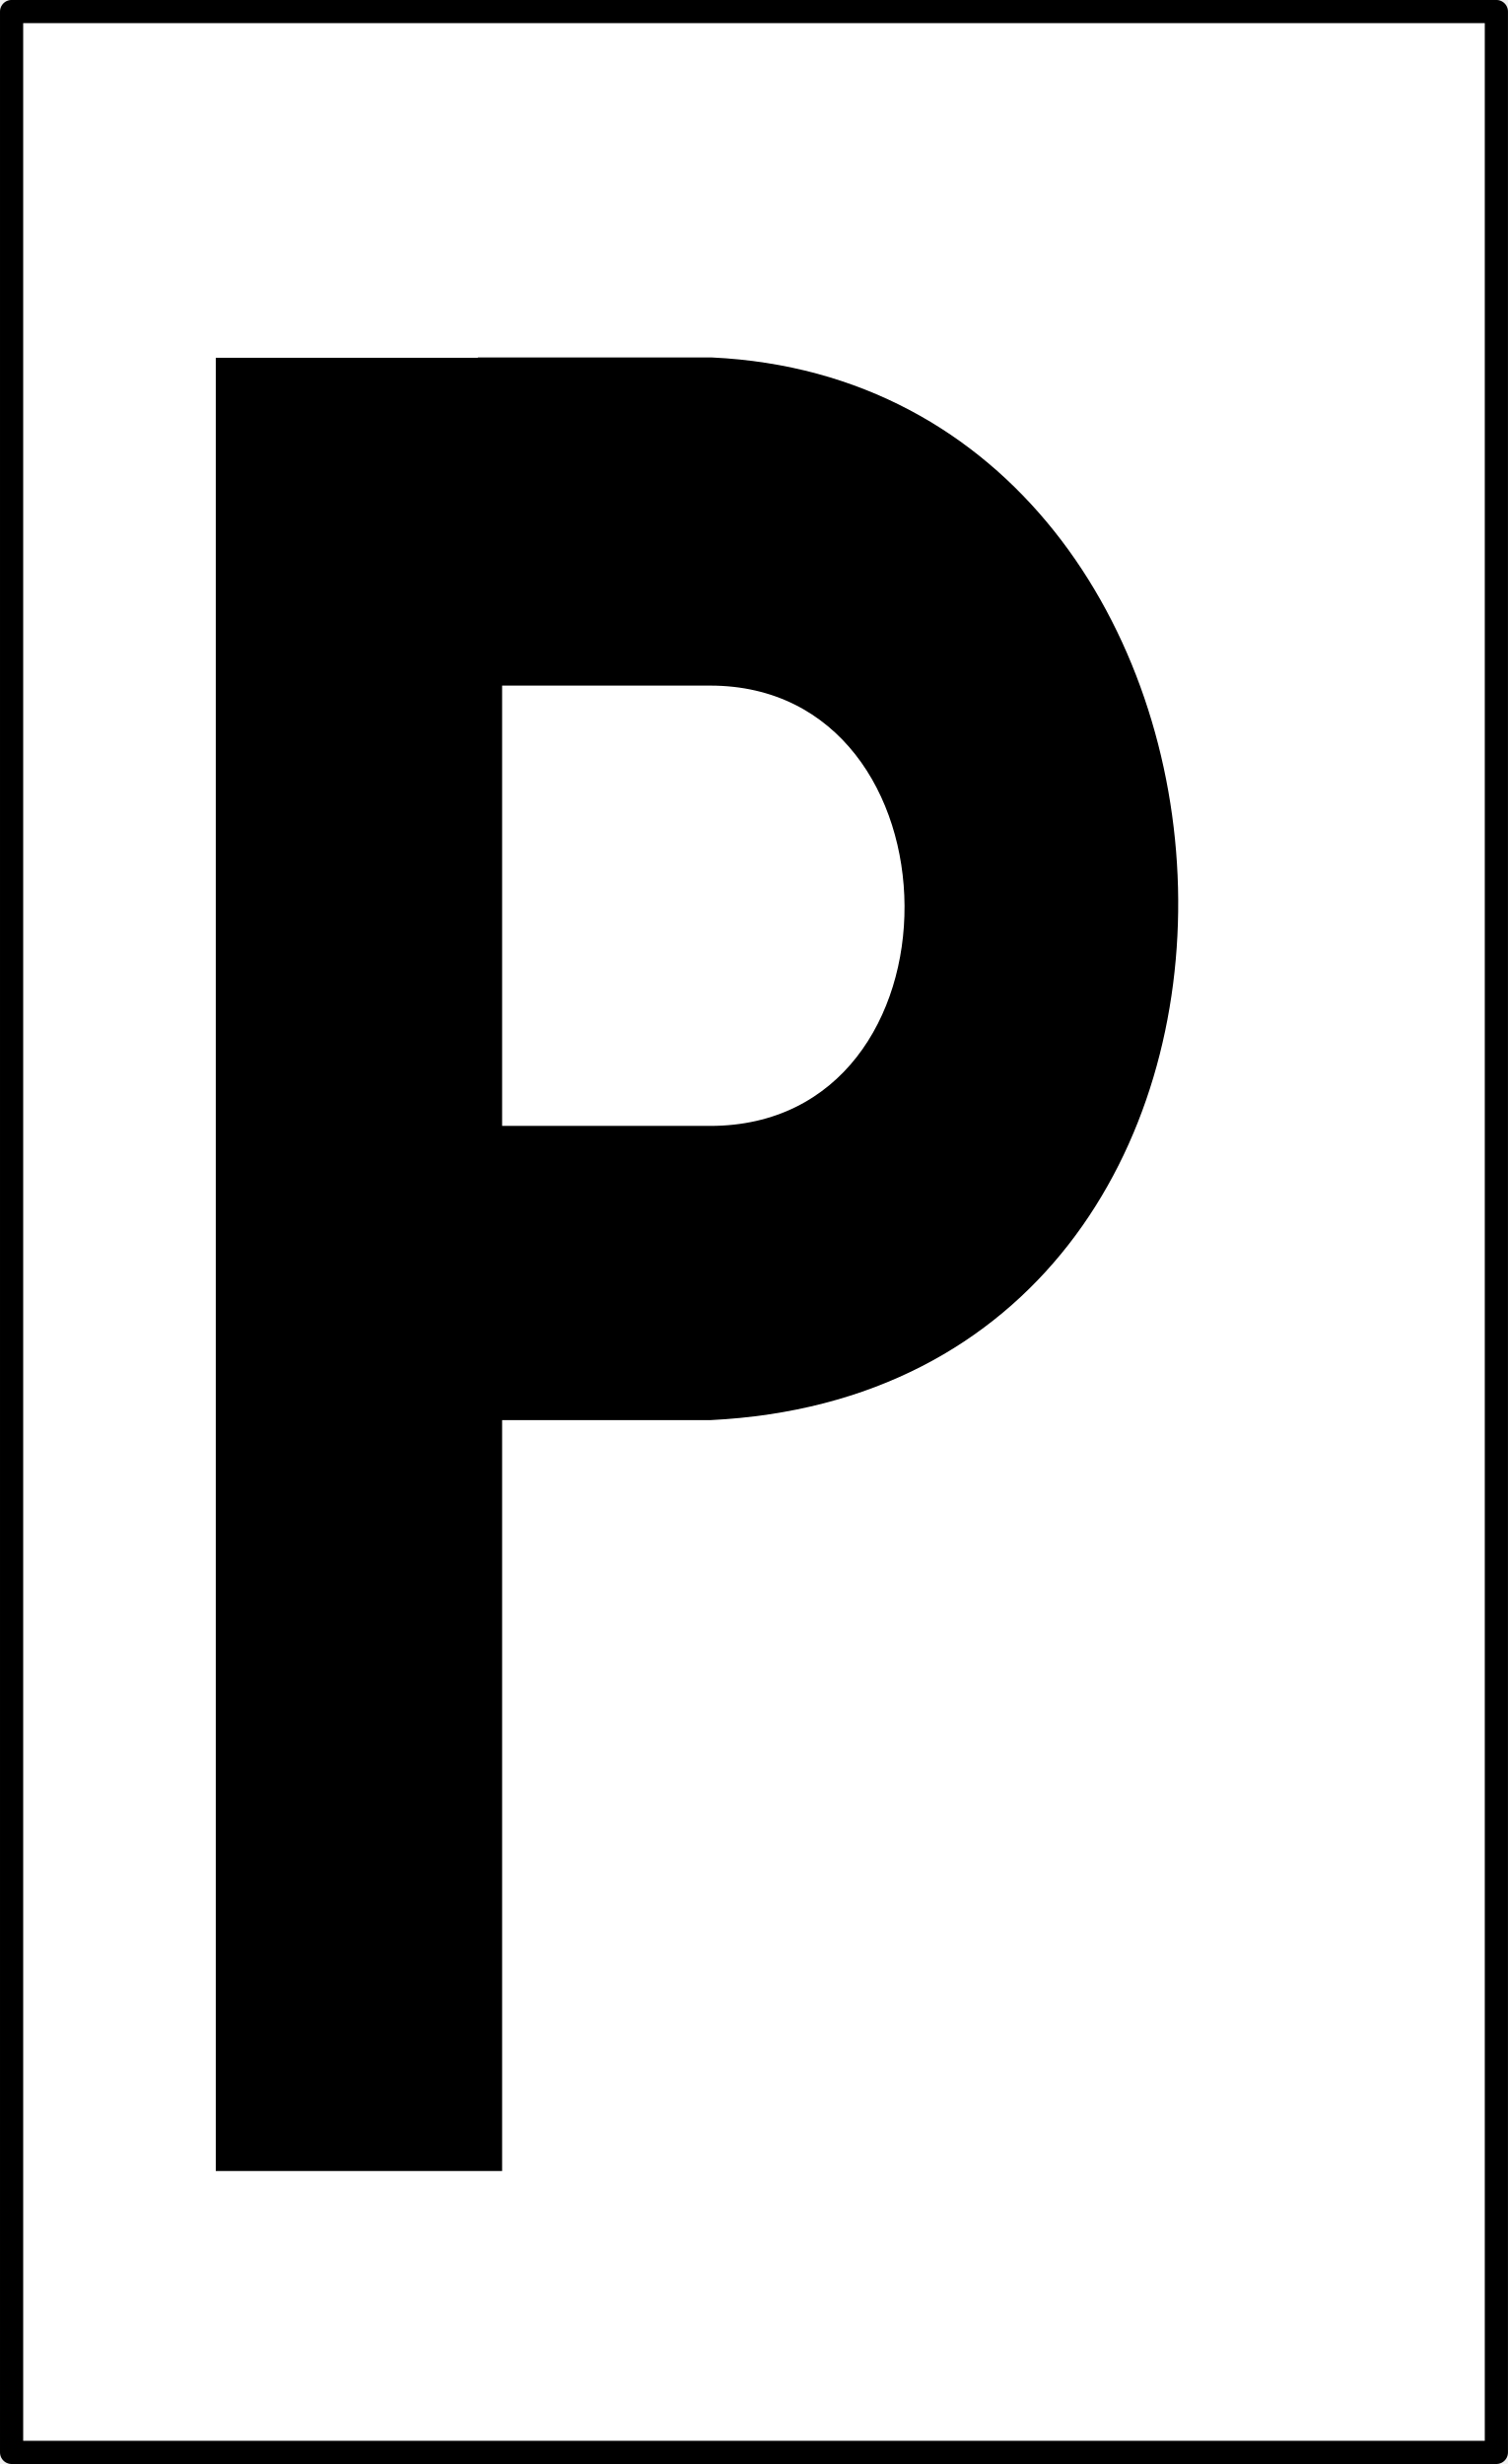
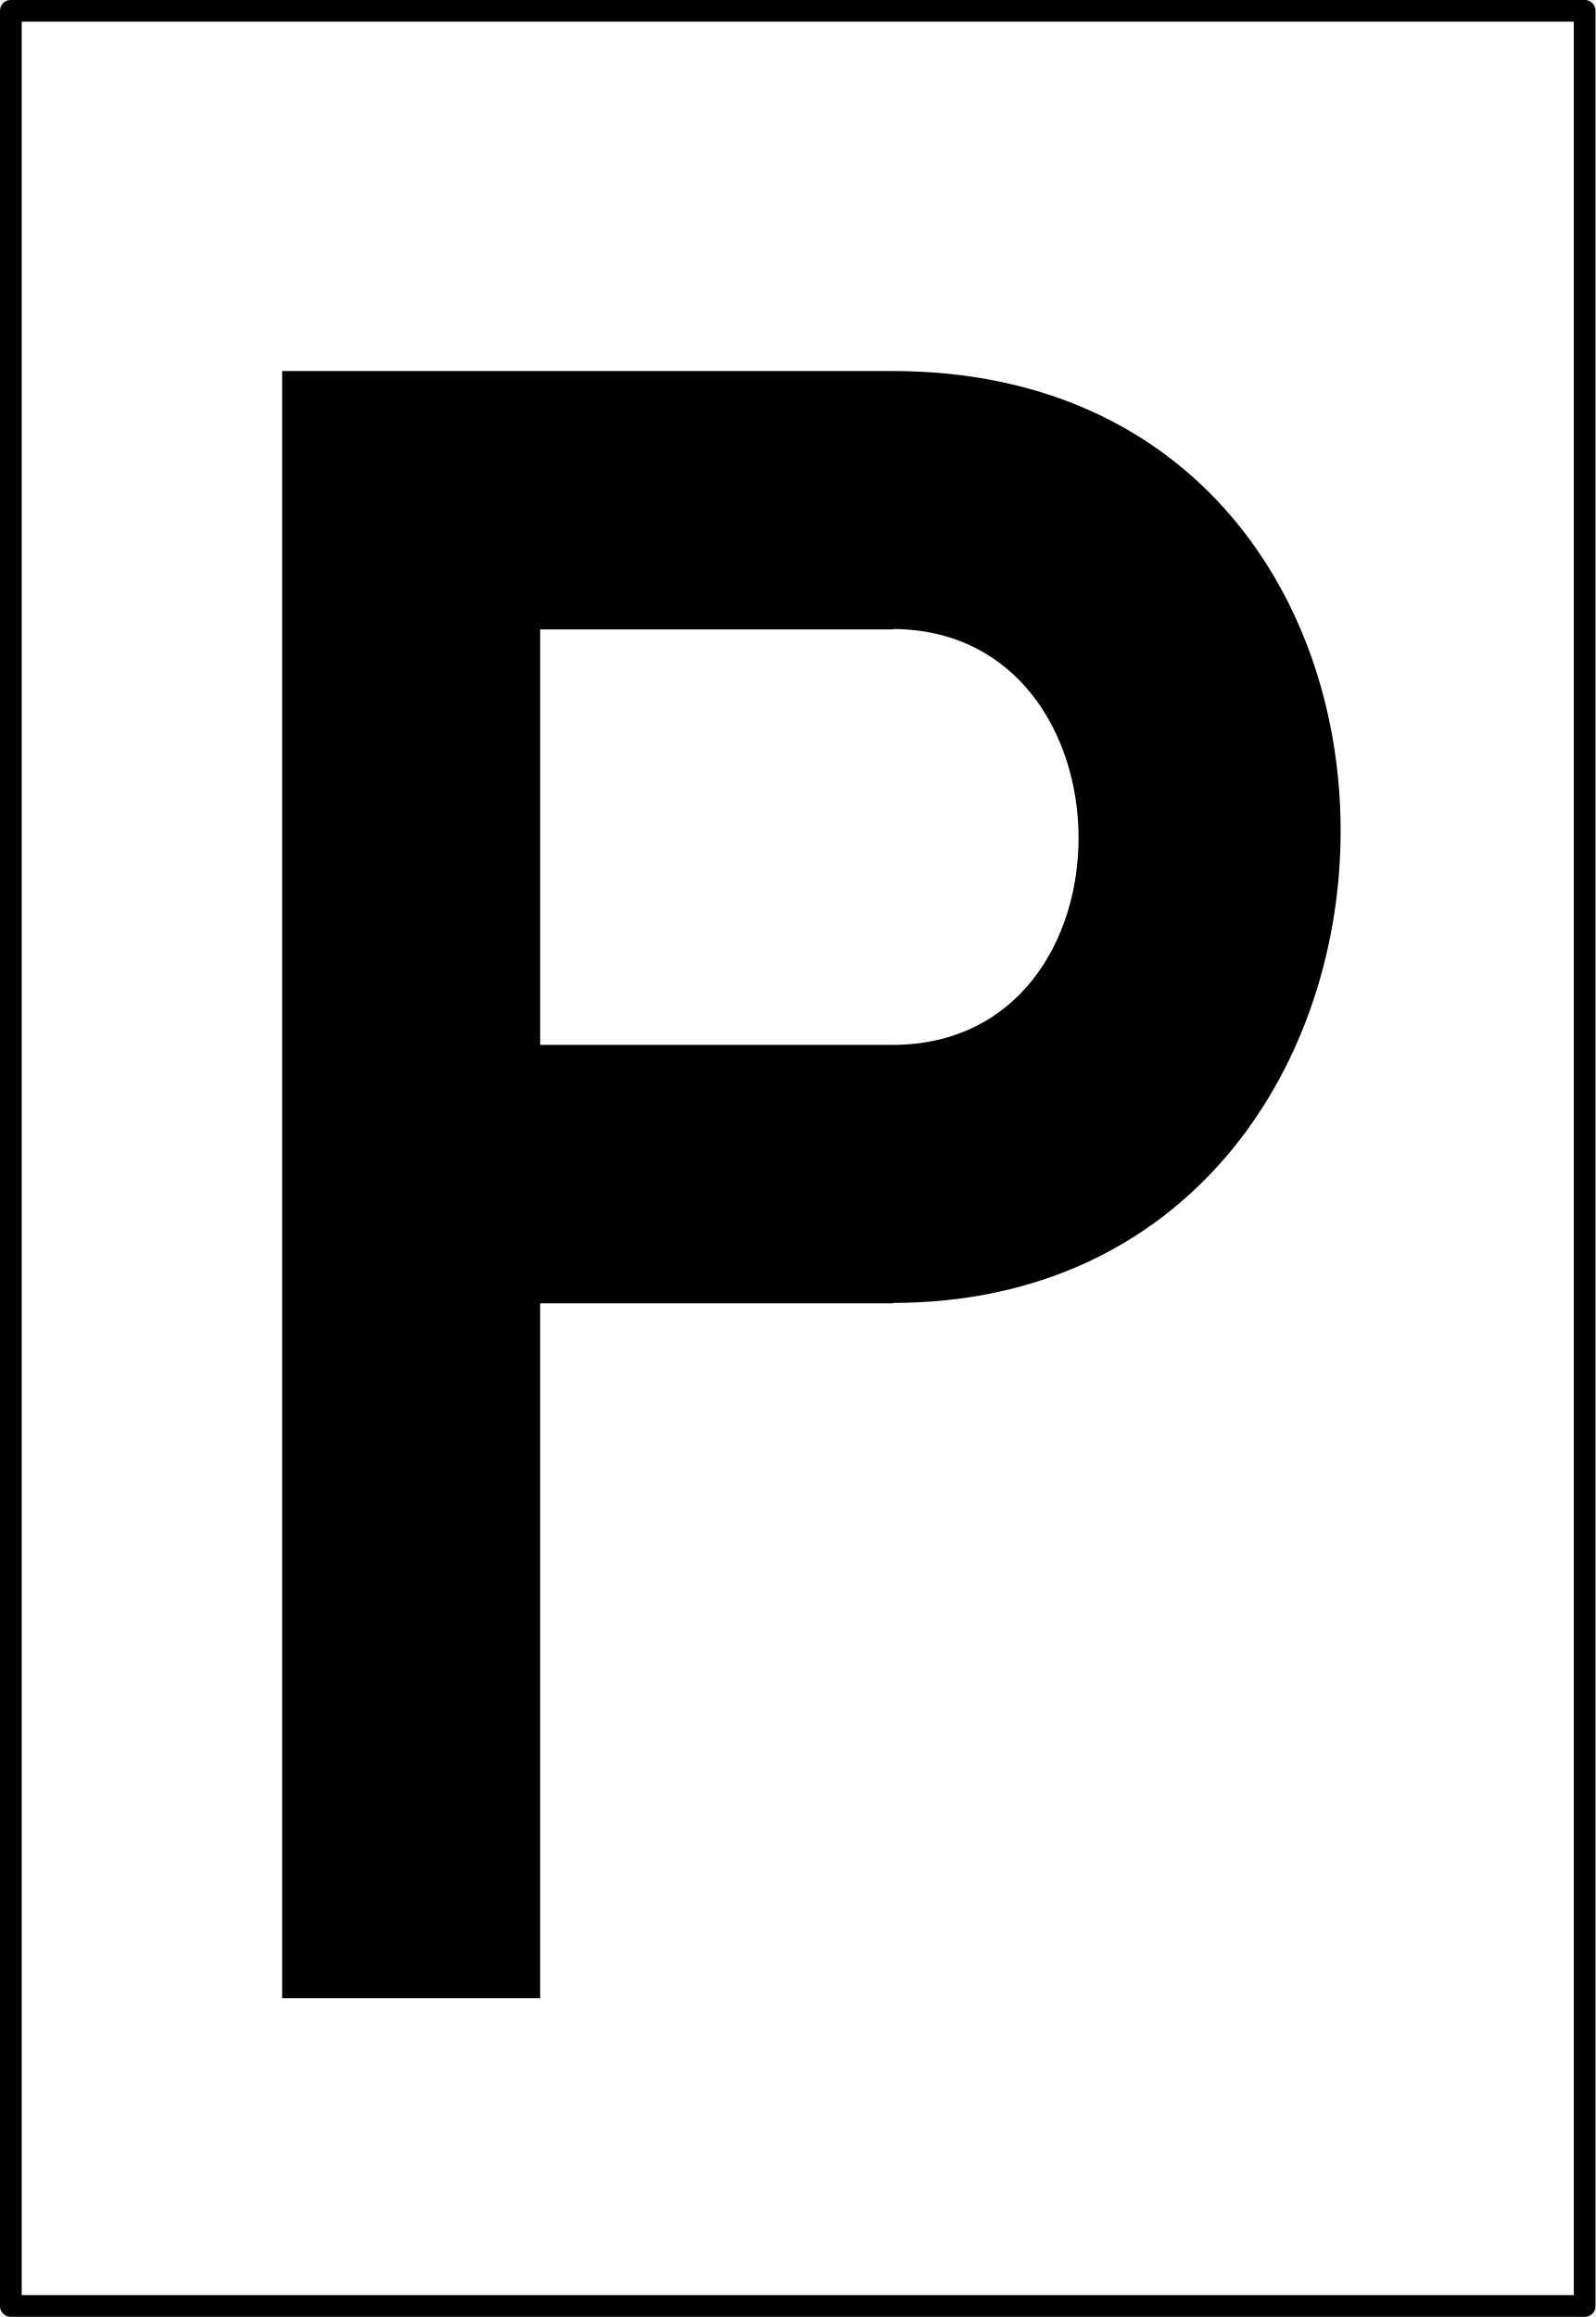
- <svg xmlns="http://www.w3.org/2000/svg" id="svg3055" version="1.1" width="161.281" height="263.538">
-   <defs id="defs3059" />
-   <rect style="fill:#ffffff;fill-opacity:1;stroke:#000000;stroke-width:2.479;stroke-linecap:round;stroke-linejoin:round;stroke-miterlimit:4;stroke-opacity:1;stroke-dasharray:none" id="rect3836" width="158.802" height="261.062" x="1.24" y="1.236" />
-   <path style="fill:#000000;fill-opacity:1;stroke:none" d="m 51.109,38.234 0,0.031 -28.031,0 0,193.938 30.625,0 0,-80.312 22.25,0 C 145.518,148.486 139.754,41.276 76.171,38.234 l -0.219,0 -24.844,0 z m 2.594,35.094 22.25,0 c 27.465,0 27.975,47.094 0,47.094 l -22.25,0 0,-47.094 z" id="rect3941" />
+ <svg xmlns="http://www.w3.org/2000/svg" version="1.1" width="132.375" height="192.224" id="svg2">
+   <defs id="defs4" />
+   <g transform="translate(3.3479854e-4,-860.1513)" id="layer1" />
+   <g transform="translate(3.3479854e-4,-860.1513)" id="layer2">
+     <rect width="130.562" height="190.414" x="0.9" y="861.048" id="rect3836" style="fill:#ffffff;fill-opacity:1;stroke:#000000;stroke-width:1.8;stroke-linecap:round;stroke-linejoin:round;stroke-miterlimit:4;stroke-opacity:1;stroke-dasharray:none" />
+     <path d="m 23.406,30.781 0,135 21.406,0 0,-57.656 29.281,0 0,-0.031 c 48.611,-0.067 50.386,-77.248 0,-77.312 l -0.062,0 -29.219,0 -4.812,0 -16.594,0 z m 50.688,21.406 c 20.368,0.072 20.652,34.431 0,34.5 -0.021,7e-5 -0.042,0 -0.062,0 l -29.219,0 0,-34.469 29.281,0 0,-0.031 z" transform="translate(-3.3479854e-4,860.1513)" id="rect3931" style="fill:#000000;fill-opacity:1;stroke:none" />
+   </g>
+   <g transform="translate(3.3479854e-4,-860.1513)" id="layer3" />
</svg>
